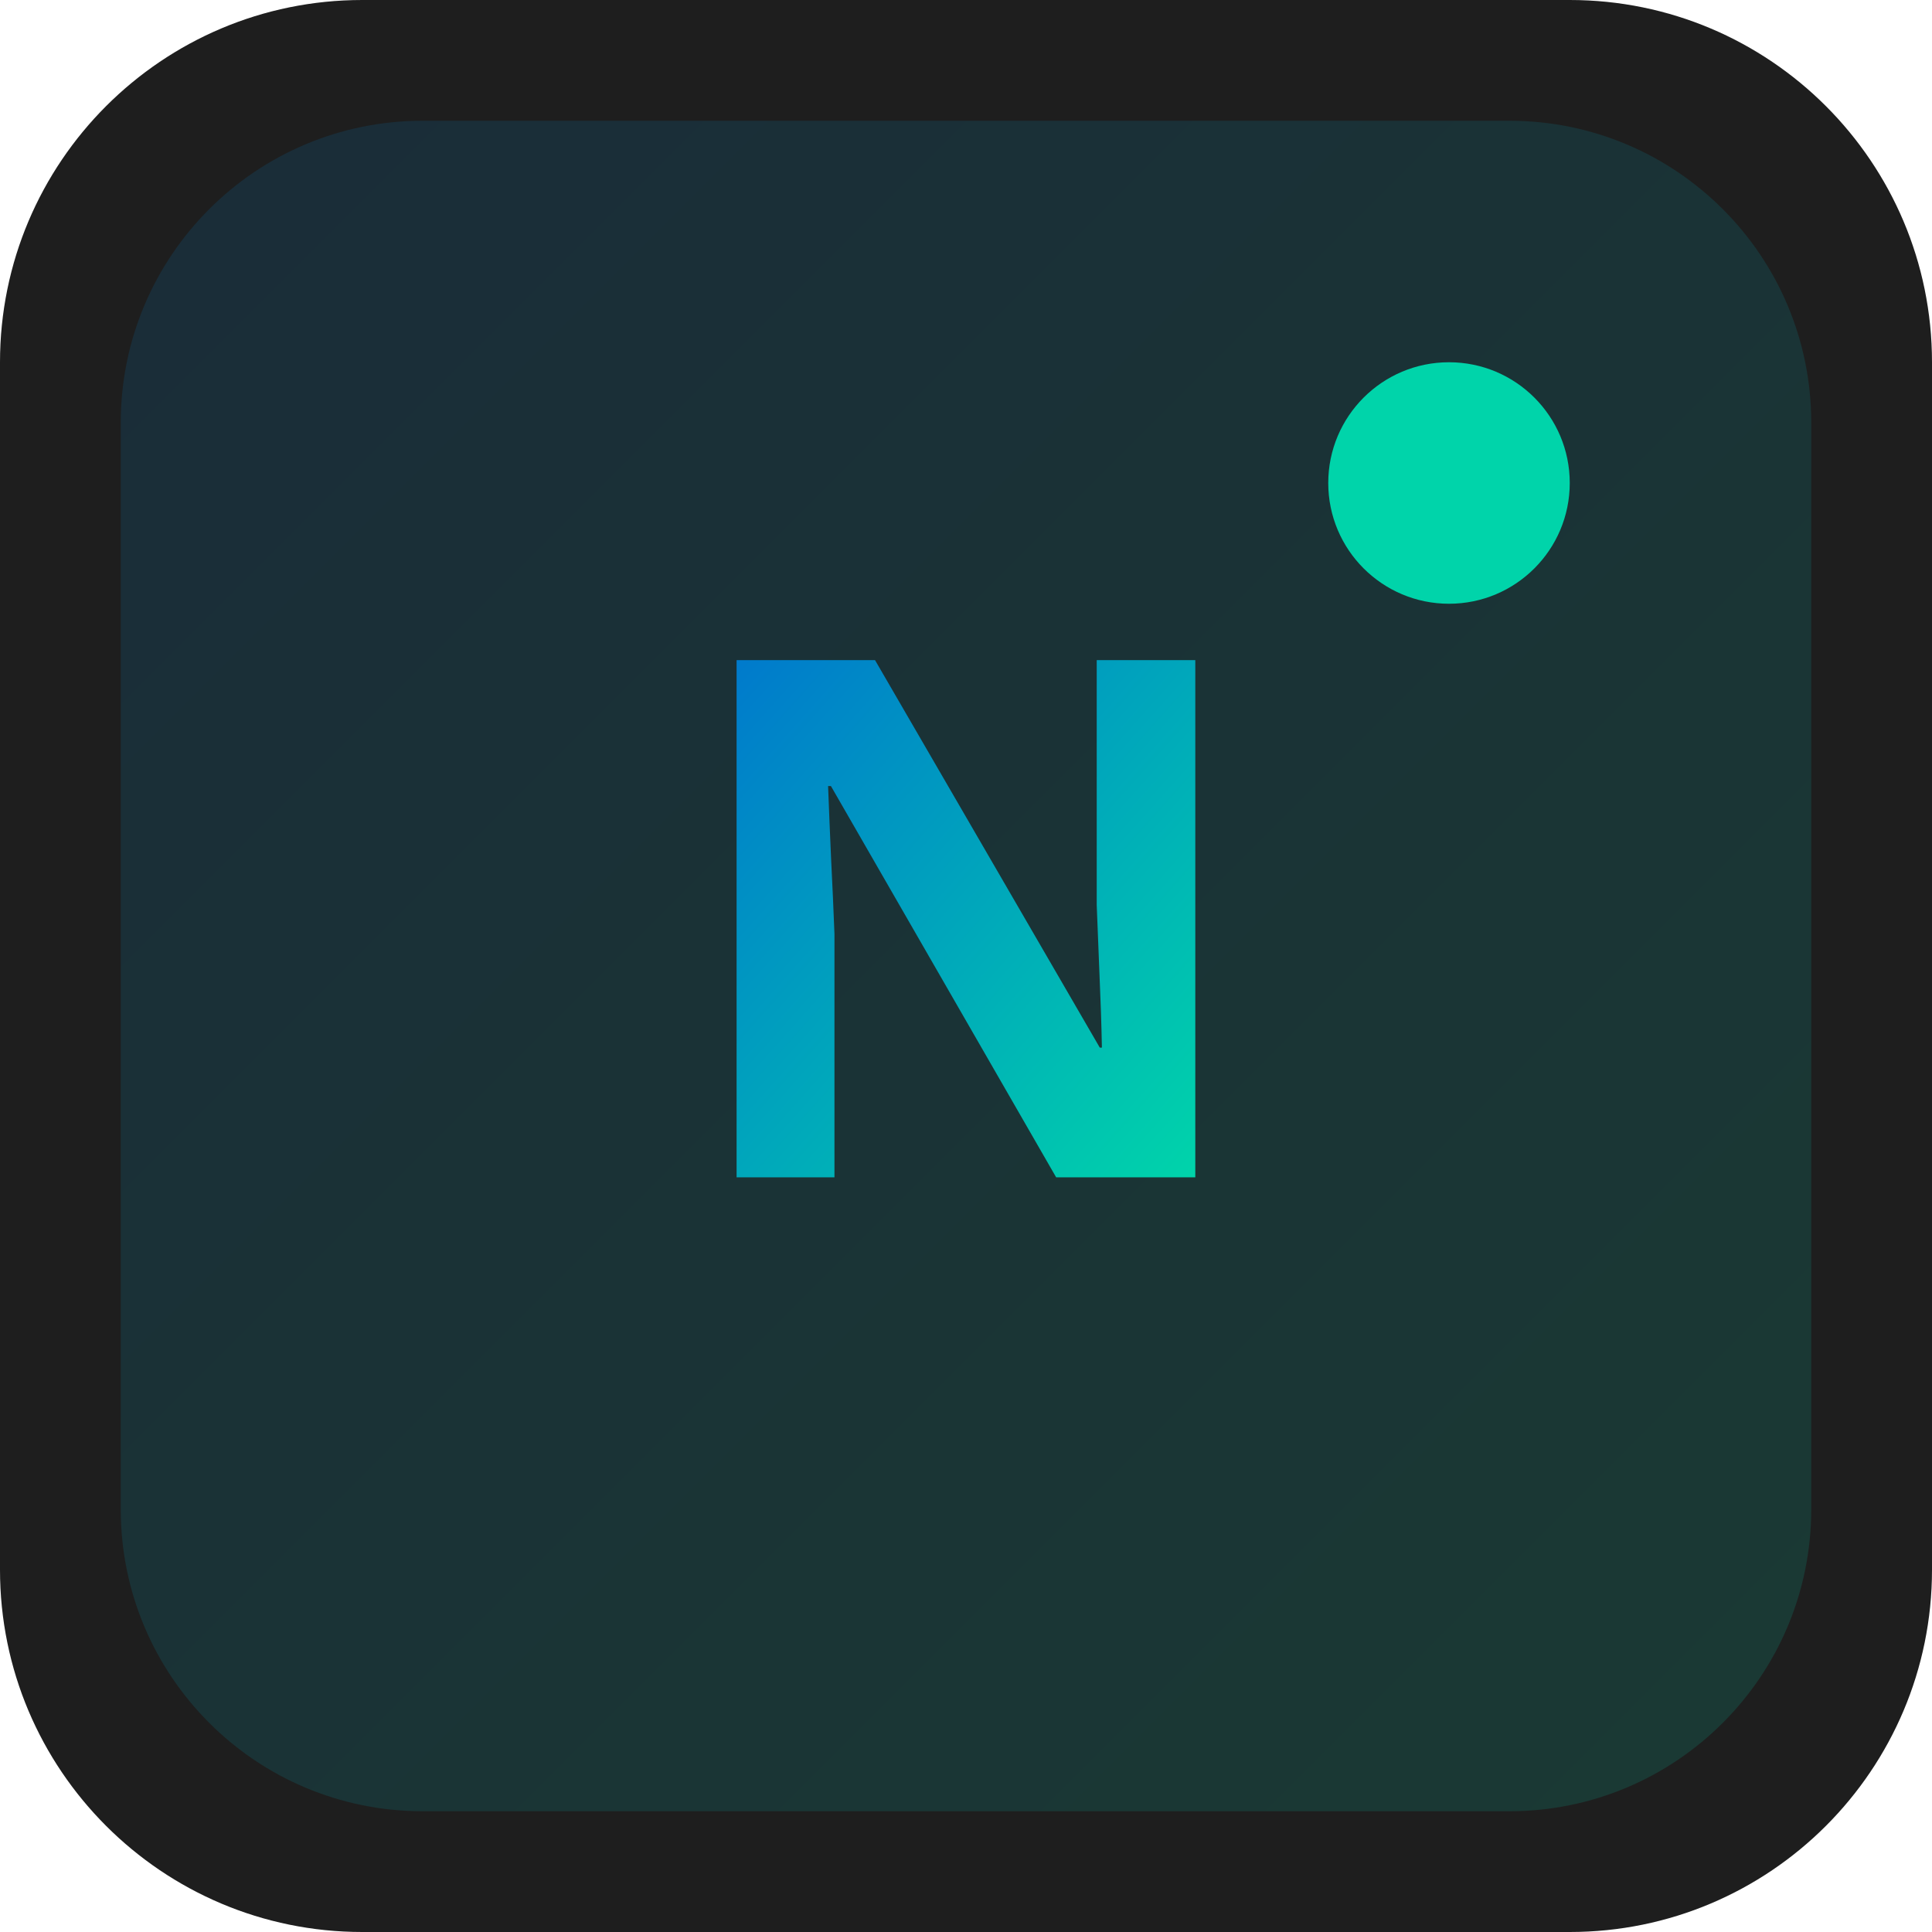
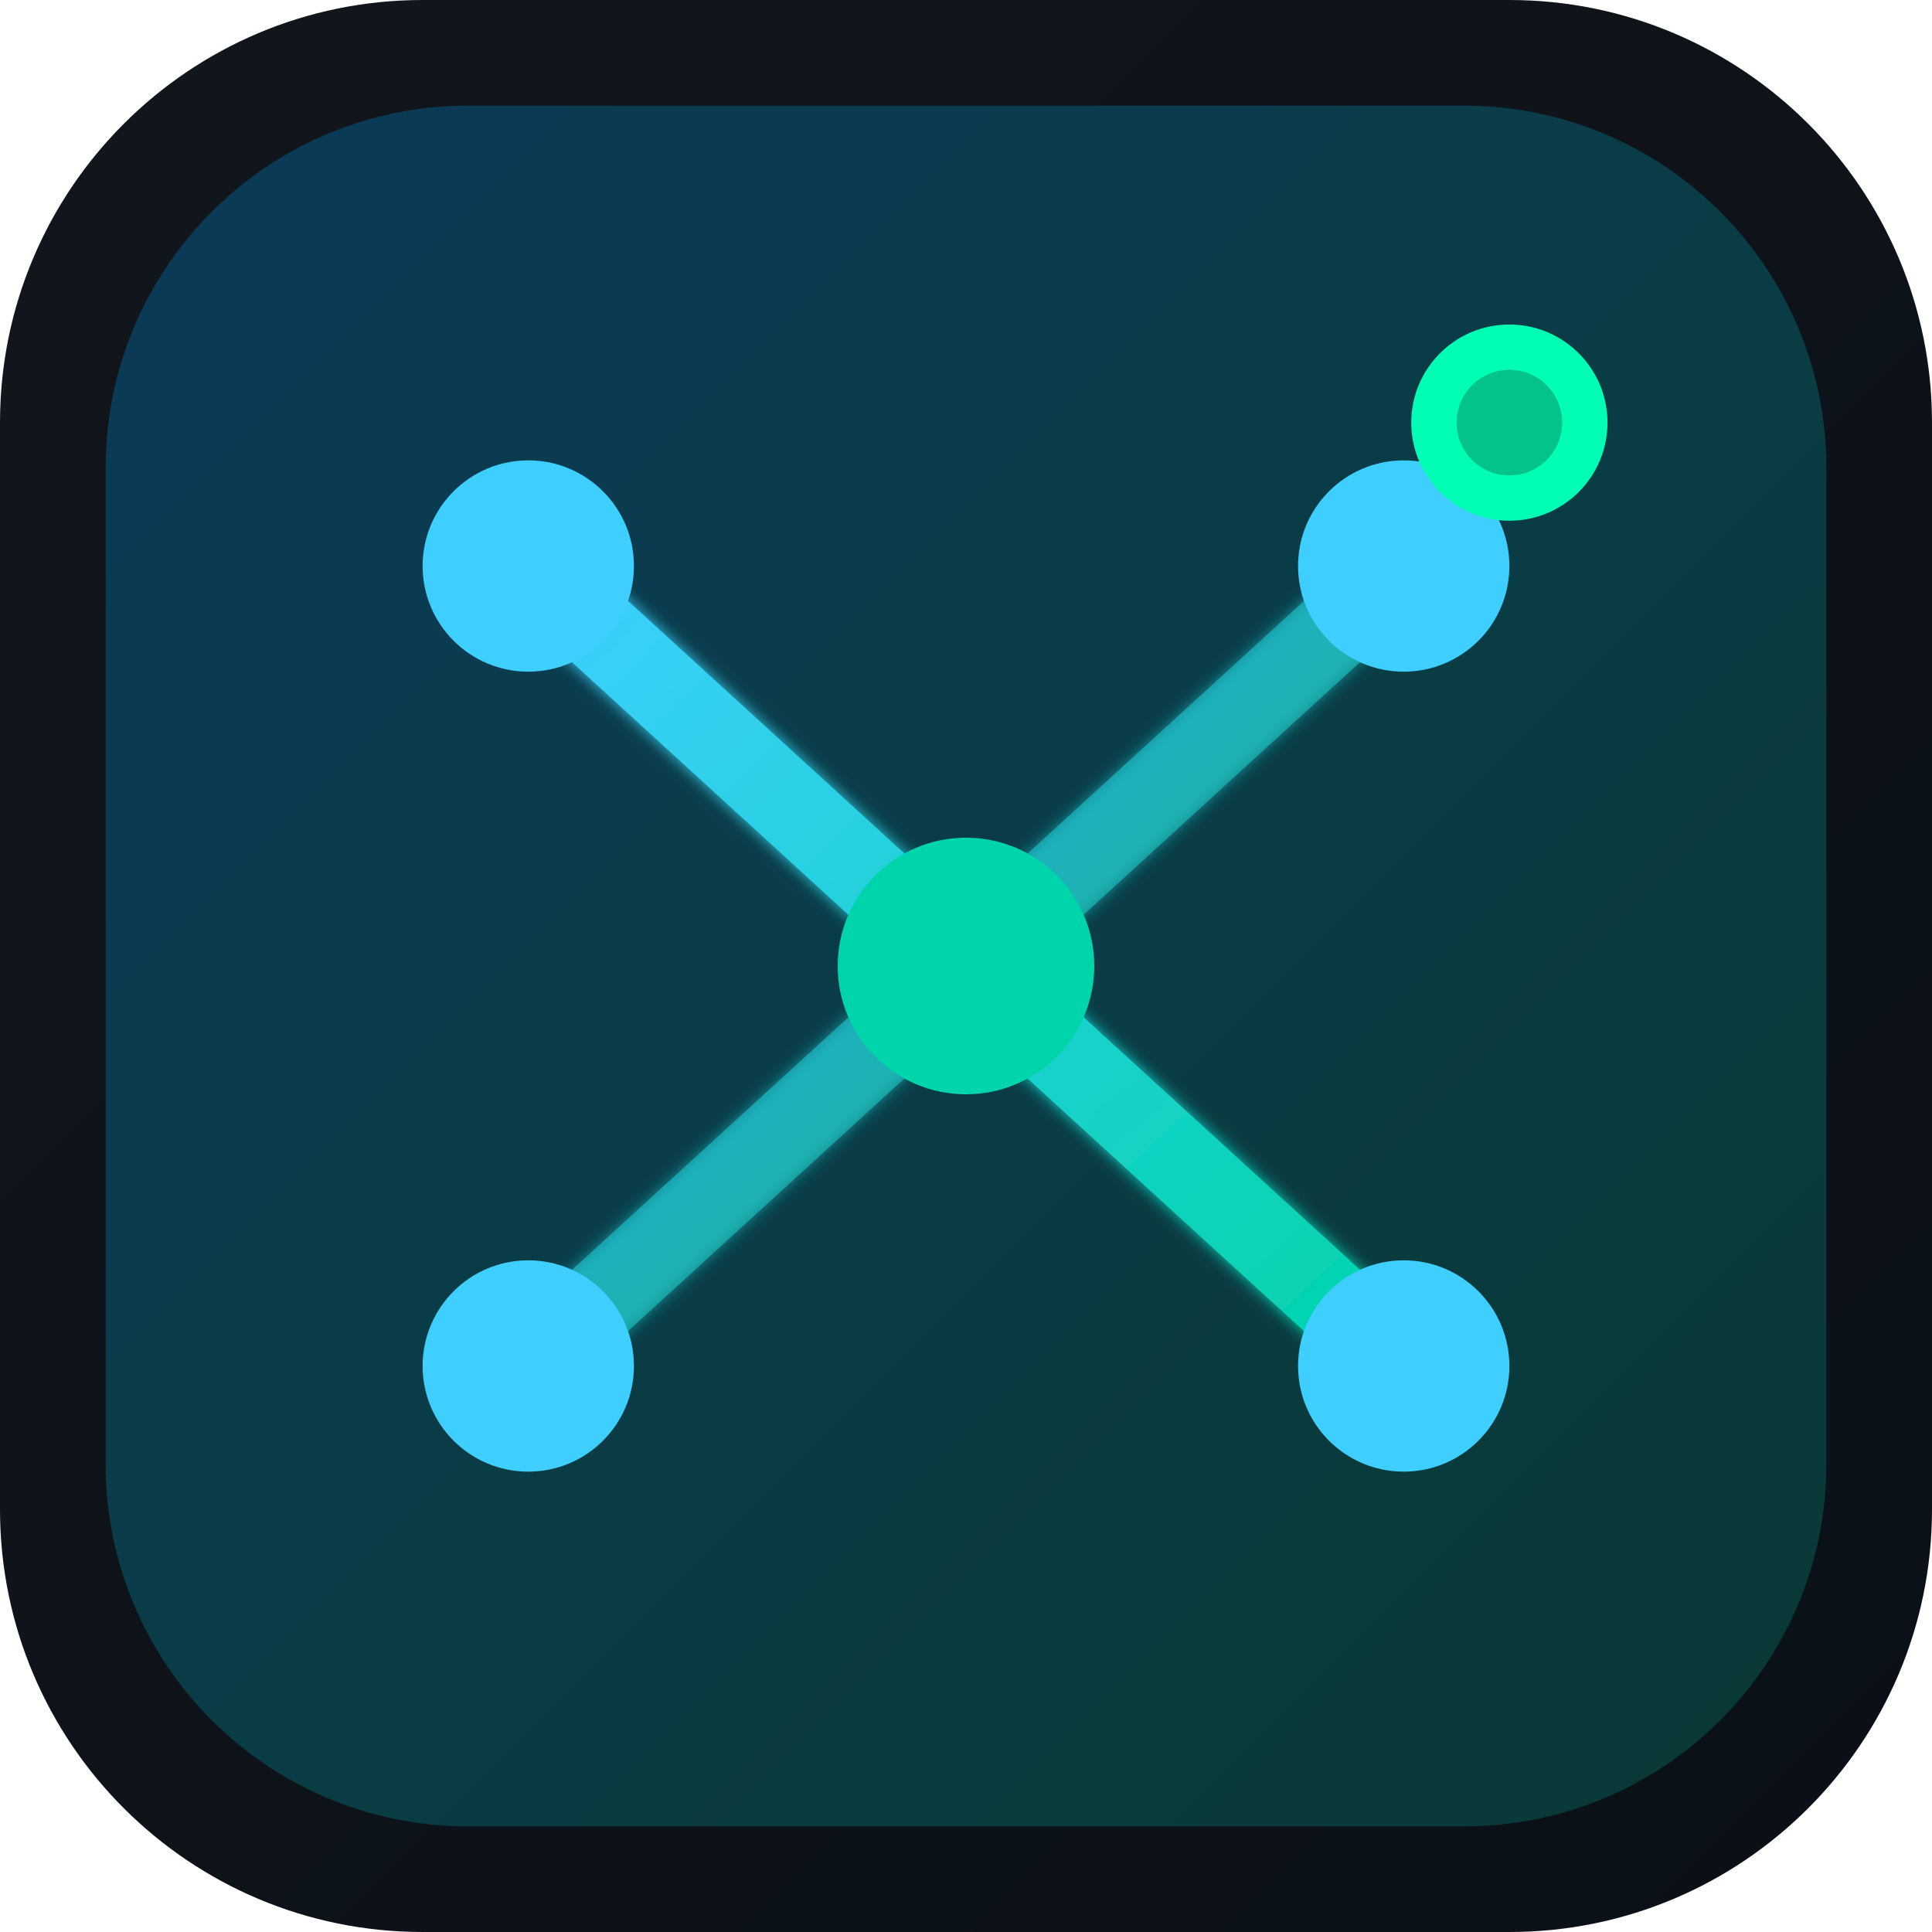
- <svg xmlns="http://www.w3.org/2000/svg" viewBox="0 0 128 128" width="128" height="128">
+ <svg xmlns="http://www.w3.org/2000/svg" viewBox="0 0 512 512" width="512" height="512" role="img" aria-label="Noder">
  <defs>
-     <linearGradient id="g" x1="0%" y1="0%" x2="100%" y2="100%">
-       <stop offset="0%" stop-color="#007acc" />
+     <linearGradient id="bg" x1="0%" y1="0%" x2="100%" y2="100%">
+       <stop offset="0%" stop-color="#12161c" />
+       <stop offset="100%" stop-color="#0a1018" />
+     </linearGradient>
+     <linearGradient id="glow" x1="0%" y1="0%" x2="100%" y2="100%">
+       <stop offset="0%" stop-color="#007acc" stop-opacity="0.35" />
+       <stop offset="100%" stop-color="#00d4aa" stop-opacity="0.2" />
+     </linearGradient>
+     <linearGradient id="edge" x1="0%" y1="0%" x2="100%" y2="100%">
+       <stop offset="0%" stop-color="#3ecfff" />
      <stop offset="100%" stop-color="#00d4aa" />
    </linearGradient>
+     <filter id="soft" x="-20%" y="-20%" width="140%" height="140%">
+       <feGaussianBlur stdDeviation="2" result="b" />
+       <feMerge>
+         <feMergeNode in="b" />
+         <feMergeNode in="SourceGraphic" />
+       </feMerge>
+     </filter>
  </defs>
-   <rect width="128" height="128" rx="24" fill="#1e1e1e" />
-   <rect x="8" y="8" width="112" height="112" rx="20" fill="url(#g)" opacity="0.15" />
-   <text x="64" y="78" font-family="Segoe UI, system-ui, sans-serif" font-size="48" font-weight="700" fill="url(#g)" text-anchor="middle">N</text>
-   <circle cx="96" cy="32" r="8" fill="#00d4aa" />
+   <rect width="512" height="512" rx="112" fill="url(#bg)" />
+   <rect x="28" y="28" width="456" height="456" rx="96" fill="url(#glow)" />
+   <g stroke="url(#edge)" stroke-width="22" stroke-linecap="round" fill="none" filter="url(#soft)">
+     <path d="M140 150 V362" />
+     <path d="M140 150 L372 362" />
+     <path d="M372 150 V362" />
+     <path d="M140 362 L256 256" opacity="0.55" />
+     <path d="M372 150 L256 256" opacity="0.55" />
+   </g>
+   <circle cx="140" cy="150" r="28" fill="#3ecfff" />
+   <circle cx="140" cy="362" r="28" fill="#3ecfff" />
+   <circle cx="372" cy="150" r="28" fill="#3ecfff" />
+   <circle cx="372" cy="362" r="28" fill="#3ecfff" />
+   <circle cx="256" cy="256" r="34" fill="#00d4aa" />
+   <circle cx="400" cy="112" r="26" fill="#00ffb4" />
+   <circle cx="400" cy="112" r="14" fill="#0a1018" opacity="0.25" />
</svg>
